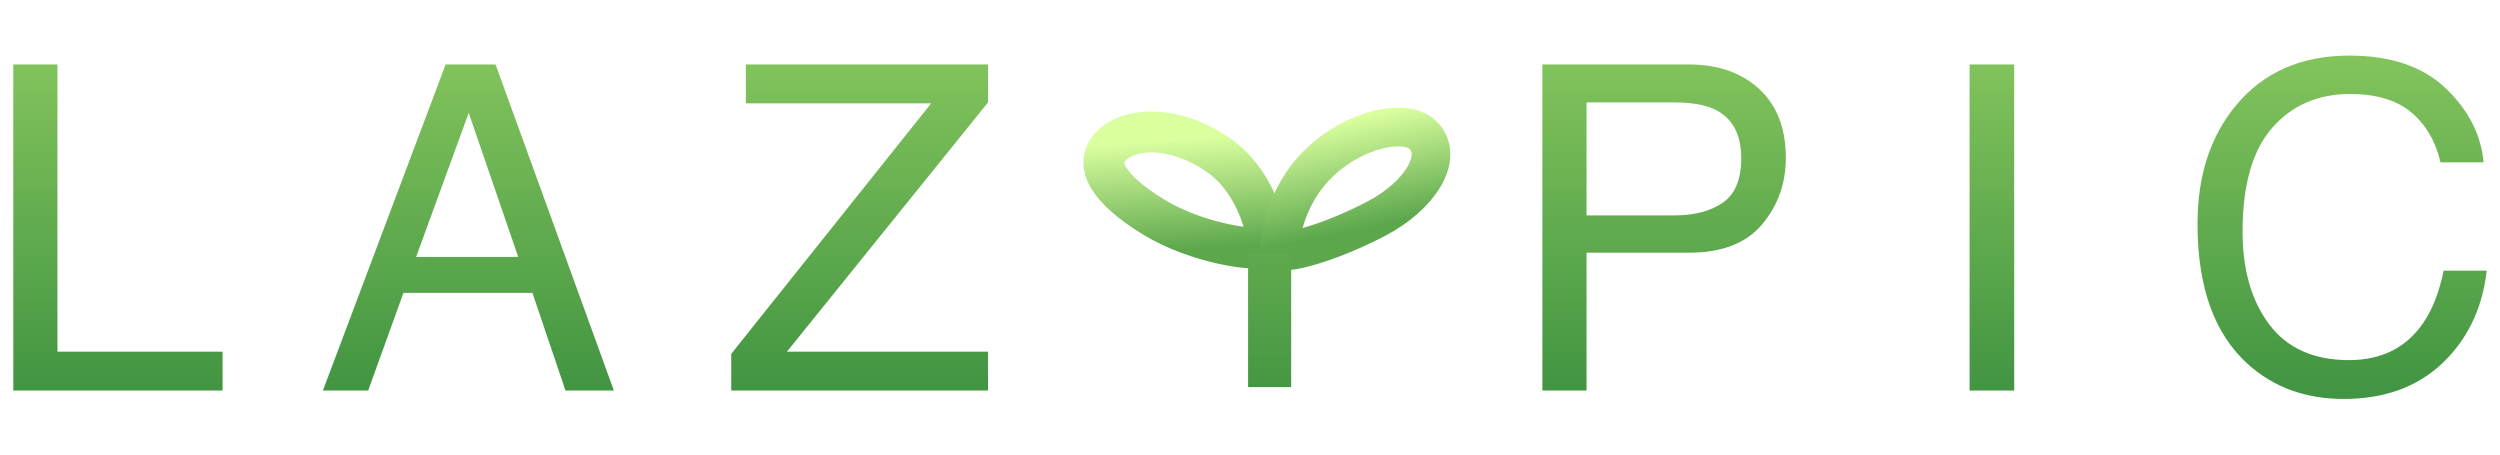
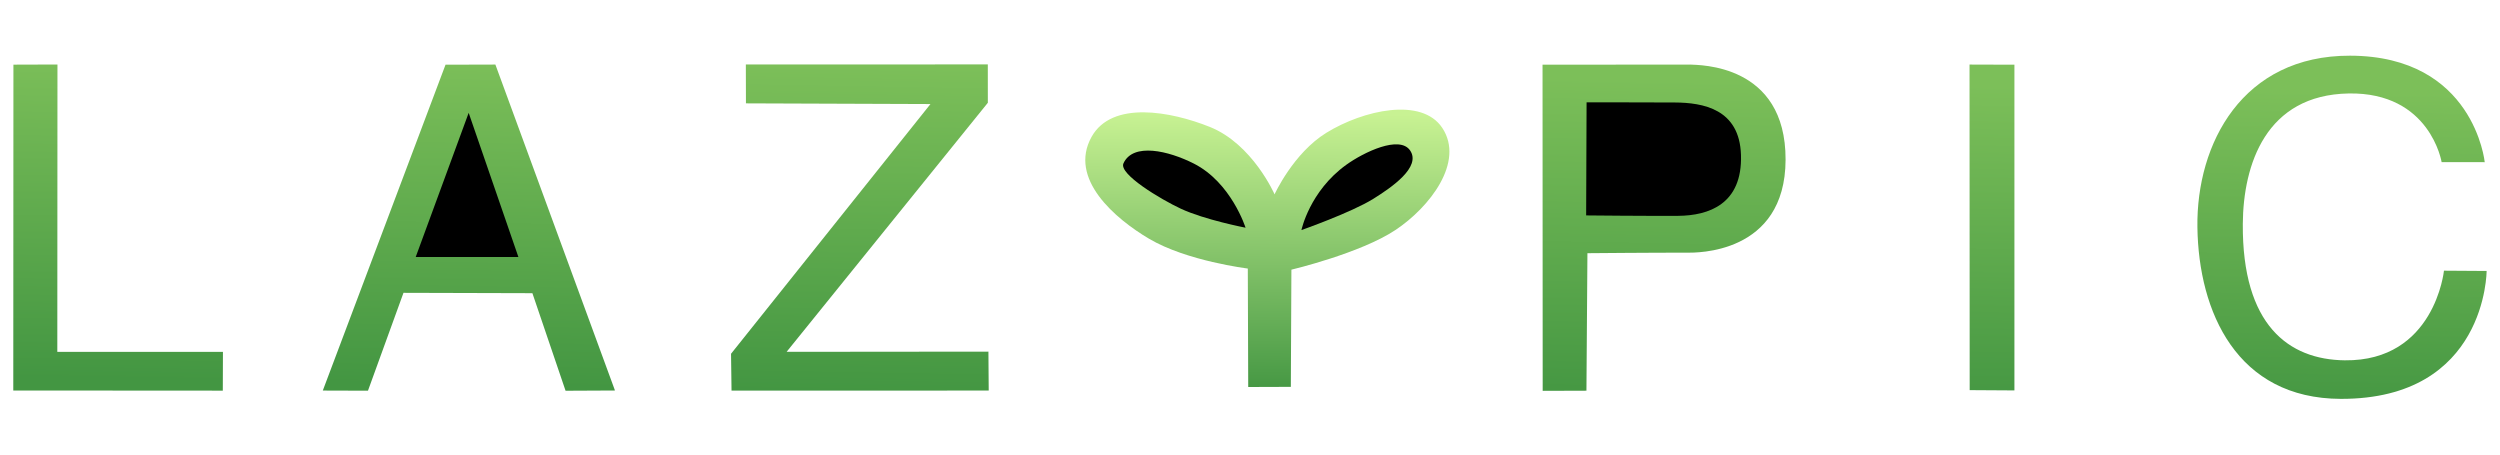
<svg xmlns="http://www.w3.org/2000/svg" version="1.1" width="550" height="100">
-   <g id="Layer1" name="Layer 1" opacity="1">
+   <g id="Layer1" name="Layer 2" opacity="1">
    <g id="Shape1">
-       <path id="shapePath1" d="M2.924,14.185 L12.641,14.185 L12.641,77.368 L48.969,77.368 L48.969,85.913 L2.924,85.913 L2.924,14.185 M114.006,56.519 L103.118,24.829 L91.546,56.519 L114.006,56.519 M98.04,14.185 L109.026,14.185 L135.051,85.913 L124.407,85.913 L117.131,64.429 L88.762,64.429 L80.999,85.913 L71.038,85.913 L98.04,14.185 M160.868,77.856 L204.862,22.73 L164.09,22.73 L164.09,14.185 L217.362,14.185 L217.362,22.534 L173.124,77.368 L217.362,77.368 L217.362,85.913 L160.868,85.913 L160.868,77.856 M339.321,14.185 L371.596,14.185 C377.977,14.185 383.12,15.983 387.026,19.58 C390.932,23.177 392.885,28.231 392.885,34.741 C392.885,40.34 391.144,45.215 387.661,49.365 C384.178,53.516 378.823,55.591 371.596,55.591 L349.038,55.591 L349.038,85.913 L339.321,85.913 L339.321,14.185 M377.212,24.048 C375.063,23.039 372.117,22.534 368.374,22.534 L349.038,22.534 L349.038,47.388 L368.374,47.388 C372.736,47.388 376.276,46.46 378.994,44.605 C381.712,42.749 383.071,39.478 383.071,34.79 C383.071,29.517 381.118,25.936 377.212,24.048 M433.309,14.185 L443.124,14.185 L443.124,85.913 L433.309,85.913 L433.309,14.185 M538.042,19.409 C543.055,24.194 545.838,29.631 546.391,35.718 L536.919,35.718 C535.844,31.095 533.704,27.433 530.498,24.732 C527.291,22.03 522.791,20.679 516.997,20.679 C509.933,20.679 504.228,23.161 499.882,28.125 C495.537,33.089 493.364,40.698 493.364,50.952 C493.364,59.351 495.325,66.162 499.248,71.387 C503.17,76.611 509.021,79.224 516.801,79.224 C523.963,79.224 529.415,76.473 533.159,70.972 C535.145,68.075 536.626,64.266 537.602,59.546 L547.075,59.546 C546.229,67.098 543.429,73.429 538.676,78.54 C532.98,84.692 525.297,87.769 515.63,87.769 C507.296,87.769 500.297,85.246 494.633,80.2 C487.179,73.527 483.452,63.224 483.452,49.292 C483.452,38.713 486.251,30.038 491.85,23.267 C497.905,15.91 506.255,12.232 516.899,12.232 C525.981,12.232 533.029,14.624 538.042,19.409 Z" style="stroke:none;fill-rule:nonzero;fill:url(#linearGradientFill1);fill-opacity:1;" />
+       <path id="shapePath1" d="M2.922,85.91 C2.922,85.91 2.953,14.222 2.953,14.222 C2.953,14.222 12.641,14.191 12.641,14.191 C12.641,14.191 12.609,77.41 12.609,77.41 C12.609,77.41 49.047,77.41 49.047,77.41 C49.047,77.41 49.016,85.941 49.016,85.941 C49.016,85.941 2.922,85.91 2.922,85.91 Z" style="stroke:none;fill-rule:evenodd;fill:url(#linearGradientFill1);fill-opacity:1;" />
      <defs>
-         <linearGradient id="linearGradientFill1" gradientUnits="userSpaceOnUse" x1="339.605" y1="85.165" x2="339.605" y2="12.231">
-           <stop offset="0" stop-color="#429542" stop-opacity="1" />
-           <stop offset="1" stop-color="#83c45c" stop-opacity="1" />
+         <linearGradient id="linearGradientFill1" gradientUnits="userSpaceOnUse" x1="91.486" y1="84.588" x2="92.727" y2="12.895">
+           <stop offset="0" stop-color="#439642" stop-opacity="1" />
+           <stop offset="1" stop-color="#7cbf59" stop-opacity="1" />
        </linearGradient>
      </defs>
    </g>
    <g id="Shape2">
-       <path id="shapePath2" d="M253.695,47.683 C243.976,41.72 240.488,36.137 244.468,32.1 C248.747,27.76 258.897,27.62 268.227,34.233 C277.329,40.683 279.544,53.648 278.552,54.27 C276.602,55.412 263.414,53.647 253.695,47.683 Z" style="stroke:url(#linearGradientStroke2);stroke-width:9;stroke-linejoin:miter;stroke-miterlimit:2;stroke-linecap:round;fill:none;" />
+       <path id="shapePath2" d="M71.016,85.922 C71.016,85.922 80.953,85.953 80.953,85.953 C80.953,85.953 88.766,64.422 88.766,64.422 C88.766,64.422 117.127,64.501 117.127,64.501 C117.127,64.501 124.423,85.962 124.423,85.962 C124.423,85.962 135.294,85.909 135.294,85.909 C135.294,85.909 108.984,14.203 108.984,14.203 C108.984,14.203 98.016,14.234 98.016,14.234 C98.016,14.234 71.016,85.922 71.016,85.922 Z" style="stroke:none;fill-rule:evenodd;fill:url(#linearGradientFill2);fill-opacity:1;" />
      <defs>
-         <linearGradient id="linearGradientStroke2" gradientUnits="userSpaceOnUse" x1="266.836" y1="54.56" x2="265.203" y2="30.336">
-           <stop offset="0" stop-color="#5ca74c" stop-opacity="1" />
-           <stop offset="1" stop-color="#daff9f" stop-opacity="1" />
+         <linearGradient id="linearGradientFill2" gradientUnits="userSpaceOnUse" x1="91.486" y1="84.588" x2="92.727" y2="12.895">
+           <stop offset="0" stop-color="#439642" stop-opacity="1" />
+           <stop offset="1" stop-color="#7cbf59" stop-opacity="1" />
        </linearGradient>
      </defs>
    </g>
    <g id="Shape3">
-       <path id="shapePath3" d="M290.373,35.675 C298.173,28.265 309.503,25.843 313.254,29.912 C317.675,34.708 312.293,43.136 302.778,48.106 C292.781,53.328 283.295,55.926 281.355,55.065 C281.522,53.69 282.181,43.457 290.373,35.675 Z" style="stroke:url(#linearGradientStroke3);stroke-width:8.5;stroke-linejoin:miter;stroke-miterlimit:2;stroke-linecap:round;fill:none;" />
+       <path id="shapePath3" d="M164.107,22.739 C164.107,22.739 204.703,22.891 204.703,22.891 C204.703,22.891 160.829,77.828 160.829,77.828 C160.829,77.828 160.938,85.938 160.938,85.938 C160.938,85.938 217.516,85.922 217.516,85.922 C217.516,85.922 217.453,77.359 217.453,77.359 C217.453,77.359 173.055,77.402 173.055,77.402 C173.055,77.402 217.325,22.609 217.325,22.609 C217.325,22.609 217.318,14.172 217.318,14.172 C217.318,14.172 164.085,14.187 164.085,14.187 C164.085,14.187 164.107,22.739 164.107,22.739 Z" style="stroke:none;fill-rule:evenodd;fill:url(#linearGradientFill3);fill-opacity:1;" />
      <defs>
-         <linearGradient id="linearGradientStroke3" gradientUnits="userSpaceOnUse" x1="268.69" y1="56.834" x2="263.712" y2="33.071">
-           <stop offset="0" stop-color="#5ca74c" stop-opacity="1" />
-           <stop offset="1" stop-color="#daff9f" stop-opacity="1" />
+         <linearGradient id="linearGradientFill3" gradientUnits="userSpaceOnUse" x1="91.486" y1="84.588" x2="92.727" y2="12.895">
+           <stop offset="0" stop-color="#439642" stop-opacity="1" />
+           <stop offset="1" stop-color="#7cbf59" stop-opacity="1" />
        </linearGradient>
      </defs>
    </g>
    <g id="Shape4">
-       <path id="shapePath4" d="M274.581,55.816 L284.058,55.816 L284.058,85.165 L274.581,85.165 L274.581,55.816 Z" style="stroke:none;fill-rule:evenodd;fill:url(#linearGradientFill4);fill-opacity:1;" />
+       <path id="shapePath4" d="M339.391,85.984 C339.391,85.984 349.016,85.953 349.016,85.953 C349.016,85.953 349.234,55.703 349.234,55.703 C349.234,55.703 364.583,55.565 371.385,55.589 C372.83,55.568 392.772,56.08 392.827,35.133 C392.883,13.953 373.705,14.342 371.849,14.205 C361.019,14.229 339.359,14.234 339.359,14.234 C339.359,14.234 339.391,85.984 339.391,85.984 Z" style="stroke:none;fill-rule:evenodd;fill:url(#linearGradientFill4);fill-opacity:1;" />
      <defs>
-         <linearGradient id="linearGradientFill4" gradientUnits="userSpaceOnUse" x1="284.059" y1="85.165" x2="284.059" y2="31.979">
-           <stop offset="0" stop-color="#469743" stop-opacity="1" />
-           <stop offset="1" stop-color="#74b956" stop-opacity="1" />
+         <linearGradient id="linearGradientFill4" gradientUnits="userSpaceOnUse" x1="91.486" y1="84.588" x2="92.727" y2="12.895">
+           <stop offset="0" stop-color="#439642" stop-opacity="1" />
+           <stop offset="1" stop-color="#7cbf59" stop-opacity="1" />
+         </linearGradient>
+       </defs>
+     </g>
+     <g id="Shape5">
+       <path id="shapePath5" d="M433.298,14.203 C433.298,14.203 443.172,14.234 443.172,14.234 C443.172,14.234 443.172,85.891 443.172,85.891 C443.172,85.891 433.33,85.828 433.33,85.828 C433.33,85.828 433.298,14.203 433.298,14.203 Z" style="stroke:none;fill-rule:evenodd;fill:url(#linearGradientFill5);fill-opacity:1;" />
+       <defs>
+         <linearGradient id="linearGradientFill5" gradientUnits="userSpaceOnUse" x1="91.486" y1="84.588" x2="92.727" y2="12.895">
+           <stop offset="0" stop-color="#439642" stop-opacity="1" />
+           <stop offset="1" stop-color="#7cbf59" stop-opacity="1" />
+         </linearGradient>
+       </defs>
+     </g>
+     <g id="Shape6">
+       <path id="shapePath6" d="M547.056,59.612 C547.056,59.612 537.672,59.55 537.672,59.55 C537.672,59.55 535.634,79.503 515.851,79.27 C503.526,79.125 493.258,71.561 493.418,49.238 C493.512,36.223 498.469,20.872 516.721,20.562 C534.648,20.258 537.159,35.666 537.159,35.666 C537.159,35.666 546.641,35.677 546.641,35.677 C546.641,35.677 544.304,12.316 517.021,12.25 C493.361,12.193 483.18,31.555 483.429,49.976 C483.681,68.618 492.117,87.69 514.979,87.751 C547.06,87.836 547.056,59.612 547.056,59.612 Z" style="stroke:none;fill-rule:evenodd;fill:url(#linearGradientFill6);fill-opacity:1;" />
+       <defs>
+         <linearGradient id="linearGradientFill6" gradientUnits="userSpaceOnUse" x1="91.486" y1="84.588" x2="92.727" y2="12.895">
+           <stop offset="0" stop-color="#439642" stop-opacity="1" />
+           <stop offset="1" stop-color="#7cbf59" stop-opacity="1" />
+         </linearGradient>
+       </defs>
+     </g>
+     <g id="Shape7">
+       <path id="shapePath7" d="M274.609,85.141 C274.609,85.141 283.984,85.109 283.984,85.109 C283.984,85.109 284.109,59.328 284.109,59.328 C284.109,59.328 299.279,55.732 306.992,50.606 C314.542,45.589 322.262,35.623 317.301,28.137 C312.789,21.329 299.973,24.189 291.825,29.196 C284.522,33.684 280.404,42.752 280.404,42.752 C280.404,42.752 275.573,31.69 266.161,27.921 C257.567,24.479 244.628,22.073 240.146,30.107 C234.991,39.346 245.372,48.132 252.781,52.518 C261.106,57.447 274.516,59.078 274.516,59.078 C274.516,59.078 274.609,85.141 274.609,85.141 Z" style="stroke:none;fill-rule:evenodd;fill:url(#linearGradientFill7);fill-opacity:1;" />
+       <defs>
+         <linearGradient id="linearGradientFill7" gradientUnits="userSpaceOnUse" x1="256.477" y1="86.655" x2="256.89" y2="24.887">
+           <stop offset="0" stop-color="#439642" stop-opacity="1" />
+           <stop offset="1" stop-color="#c8f293" stop-opacity="1" />
        </linearGradient>
      </defs>
    </g>
  </g>
+   <g id="Layer2" name="Layer 3" opacity="1">
+     <g id="Shape8">
+       <path id="shapePath8" d="M91.453,56.547 C91.453,56.547 114.047,56.547 114.047,56.547 C114.047,56.547 103.109,24.828 103.109,24.828 C103.109,24.828 91.453,56.547 91.453,56.547 Z" style="stroke:none;fill-rule:evenodd;fill:#000000;fill-opacity:1;" />
+     </g>
+     <g id="Shape9">
+       <path id="shapePath9" d="M286.315,50.616 C286.315,50.616 297.324,46.742 302.14,43.735 C305.999,41.325 312.764,36.767 310.213,33.086 C307.88,29.719 300.064,33.465 296.189,36.249 C288.098,42.063 286.315,50.616 286.315,50.616 Z" style="stroke:none;fill-rule:evenodd;fill:#000000;fill-opacity:1;" />
+     </g>
+     <g id="Shape10">
+       <path id="shapePath10" d="M259.799,45.923 C255.373,43.861 246.086,38.298 247.155,35.95 C249.272,31.301 257.096,33.179 262.636,35.983 C270.885,40.159 274.023,50.096 274.023,50.096 C274.023,50.096 265.02,48.355 259.799,45.923 Z" style="stroke:none;fill-rule:evenodd;fill:#000000;fill-opacity:1;" />
+     </g>
+     <g id="Shape11">
+       <path id="shapePath11" d="M349.047,22.516 C349.047,22.516 348.953,47.391 348.953,47.391 C348.953,47.391 362.666,47.533 369.203,47.484 C375.893,47.434 383.358,44.933 383.016,34.078 C382.696,23.949 374.645,22.587 368.453,22.547 C362.415,22.508 349.047,22.516 349.047,22.516 Z" style="stroke:none;fill-rule:evenodd;fill:#000000;fill-opacity:1;" />
+     </g>
+   </g>
</svg>
